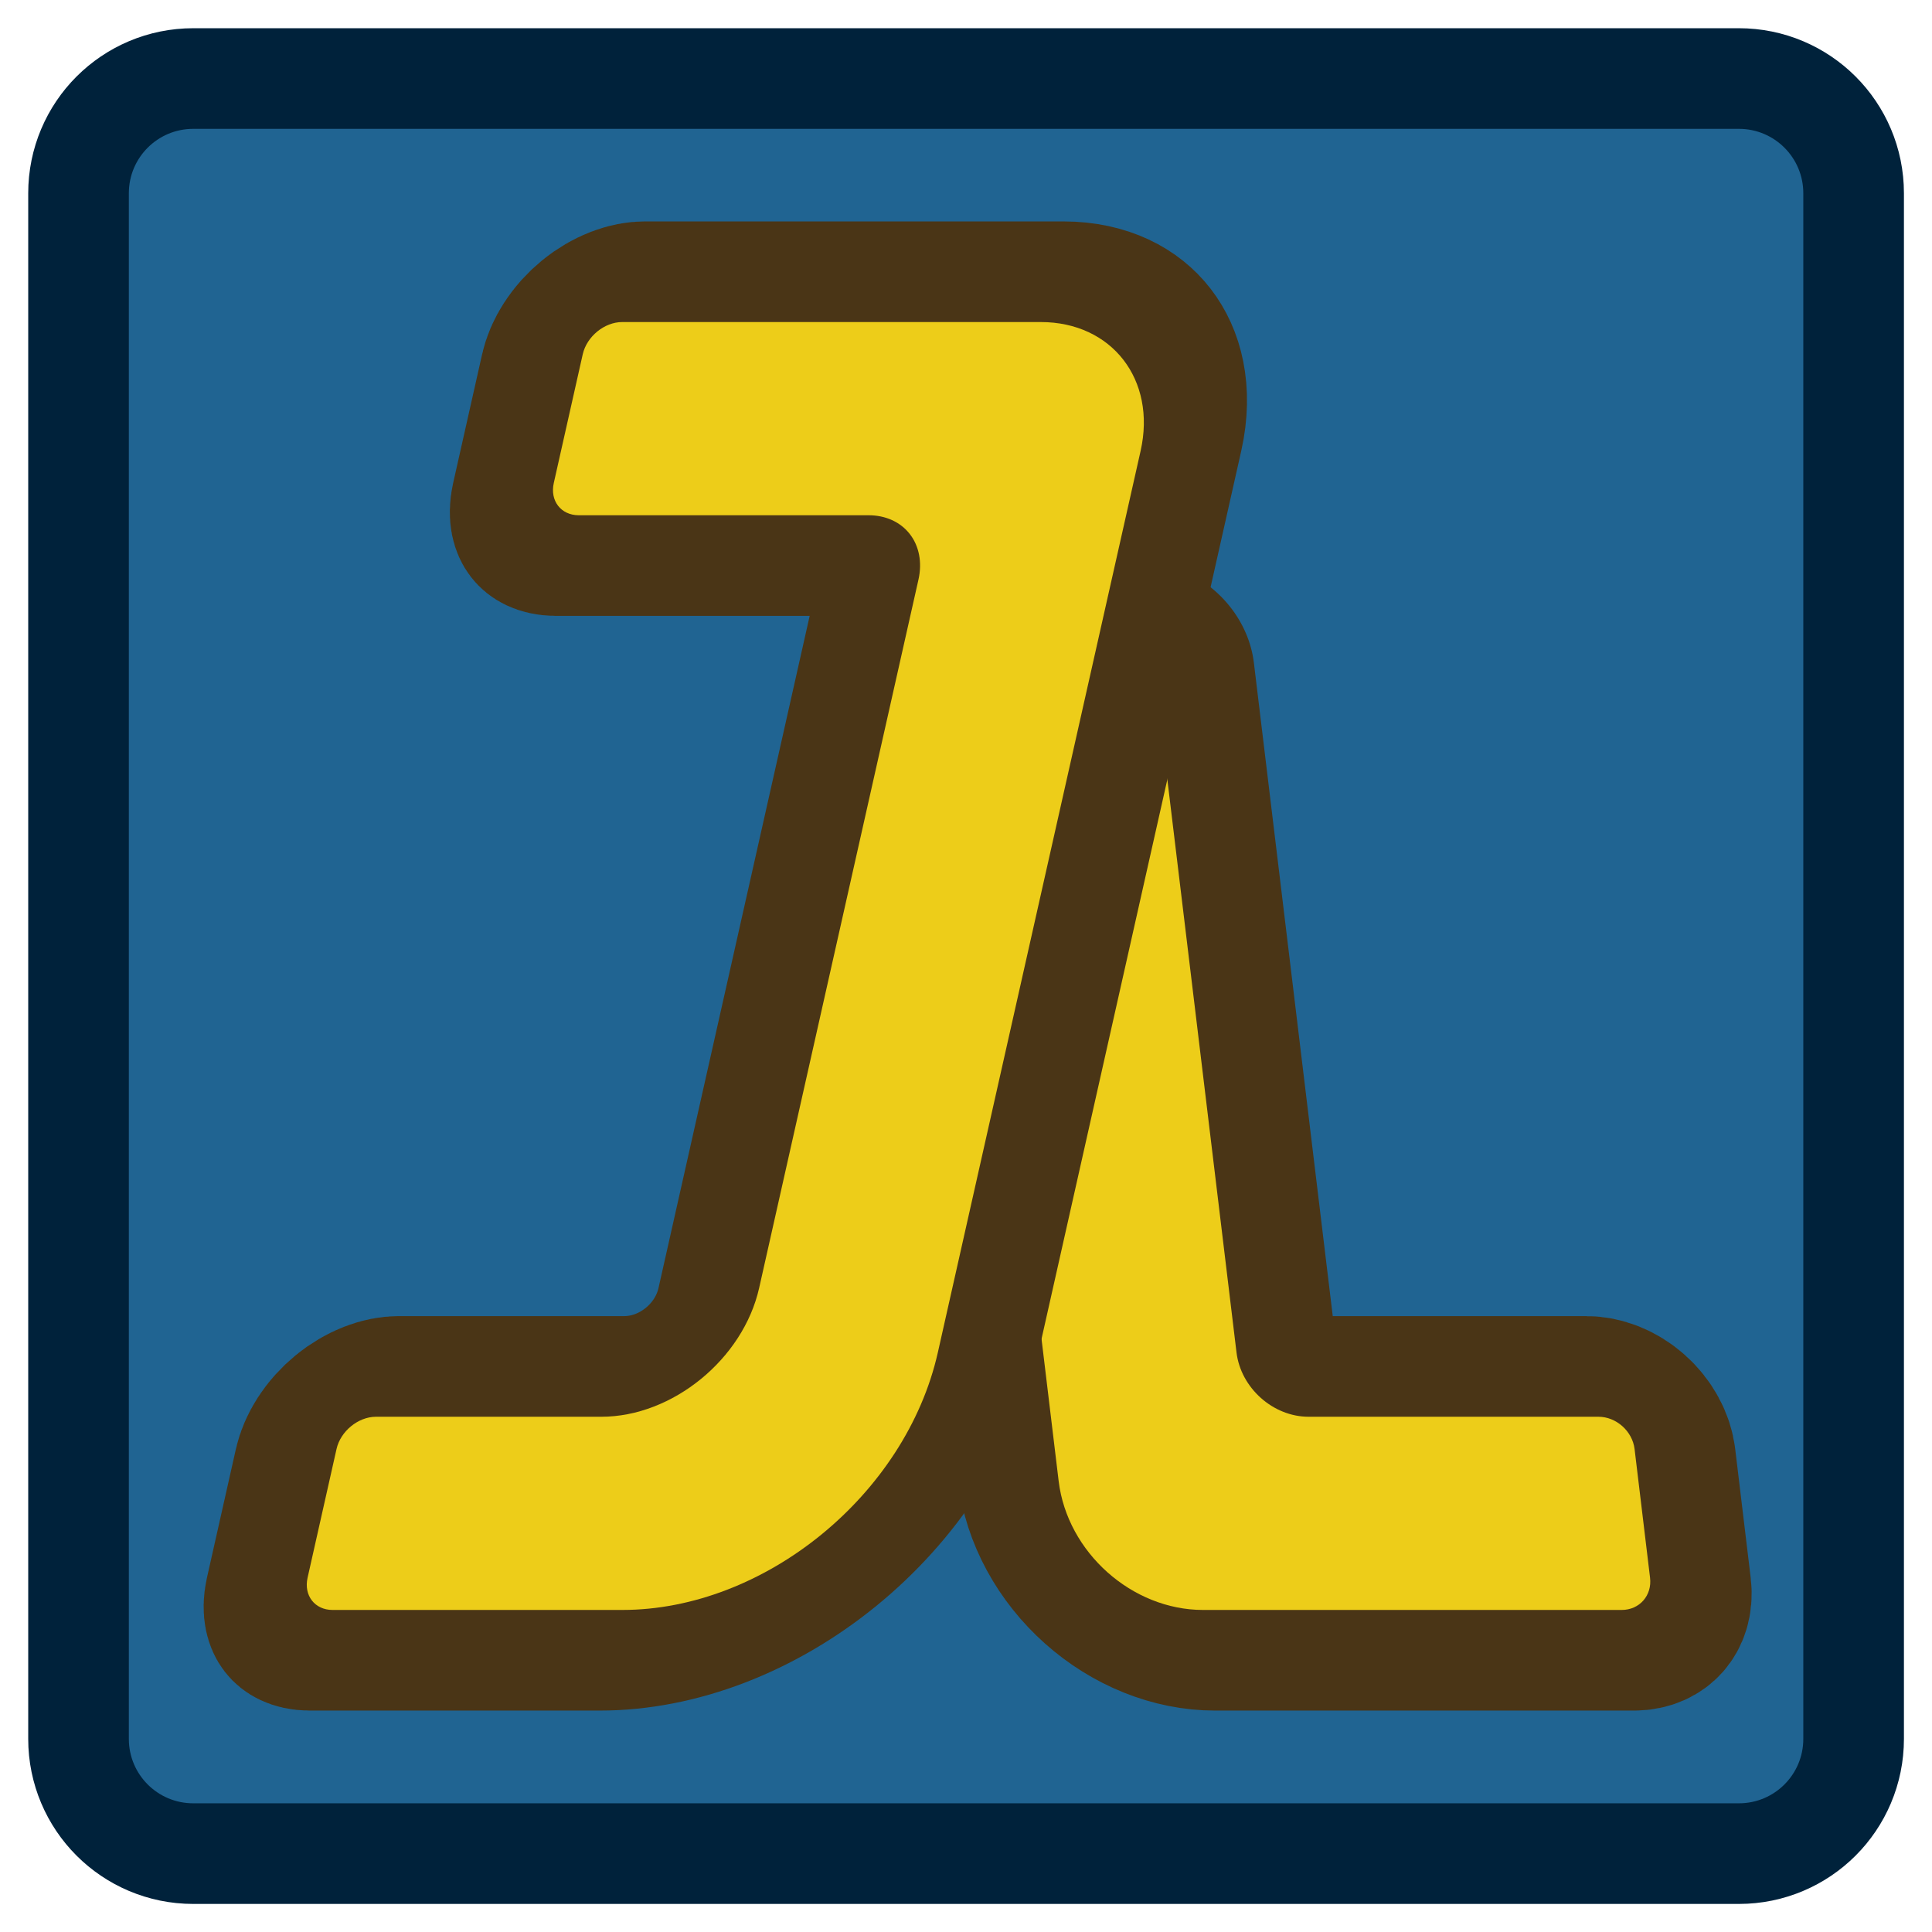
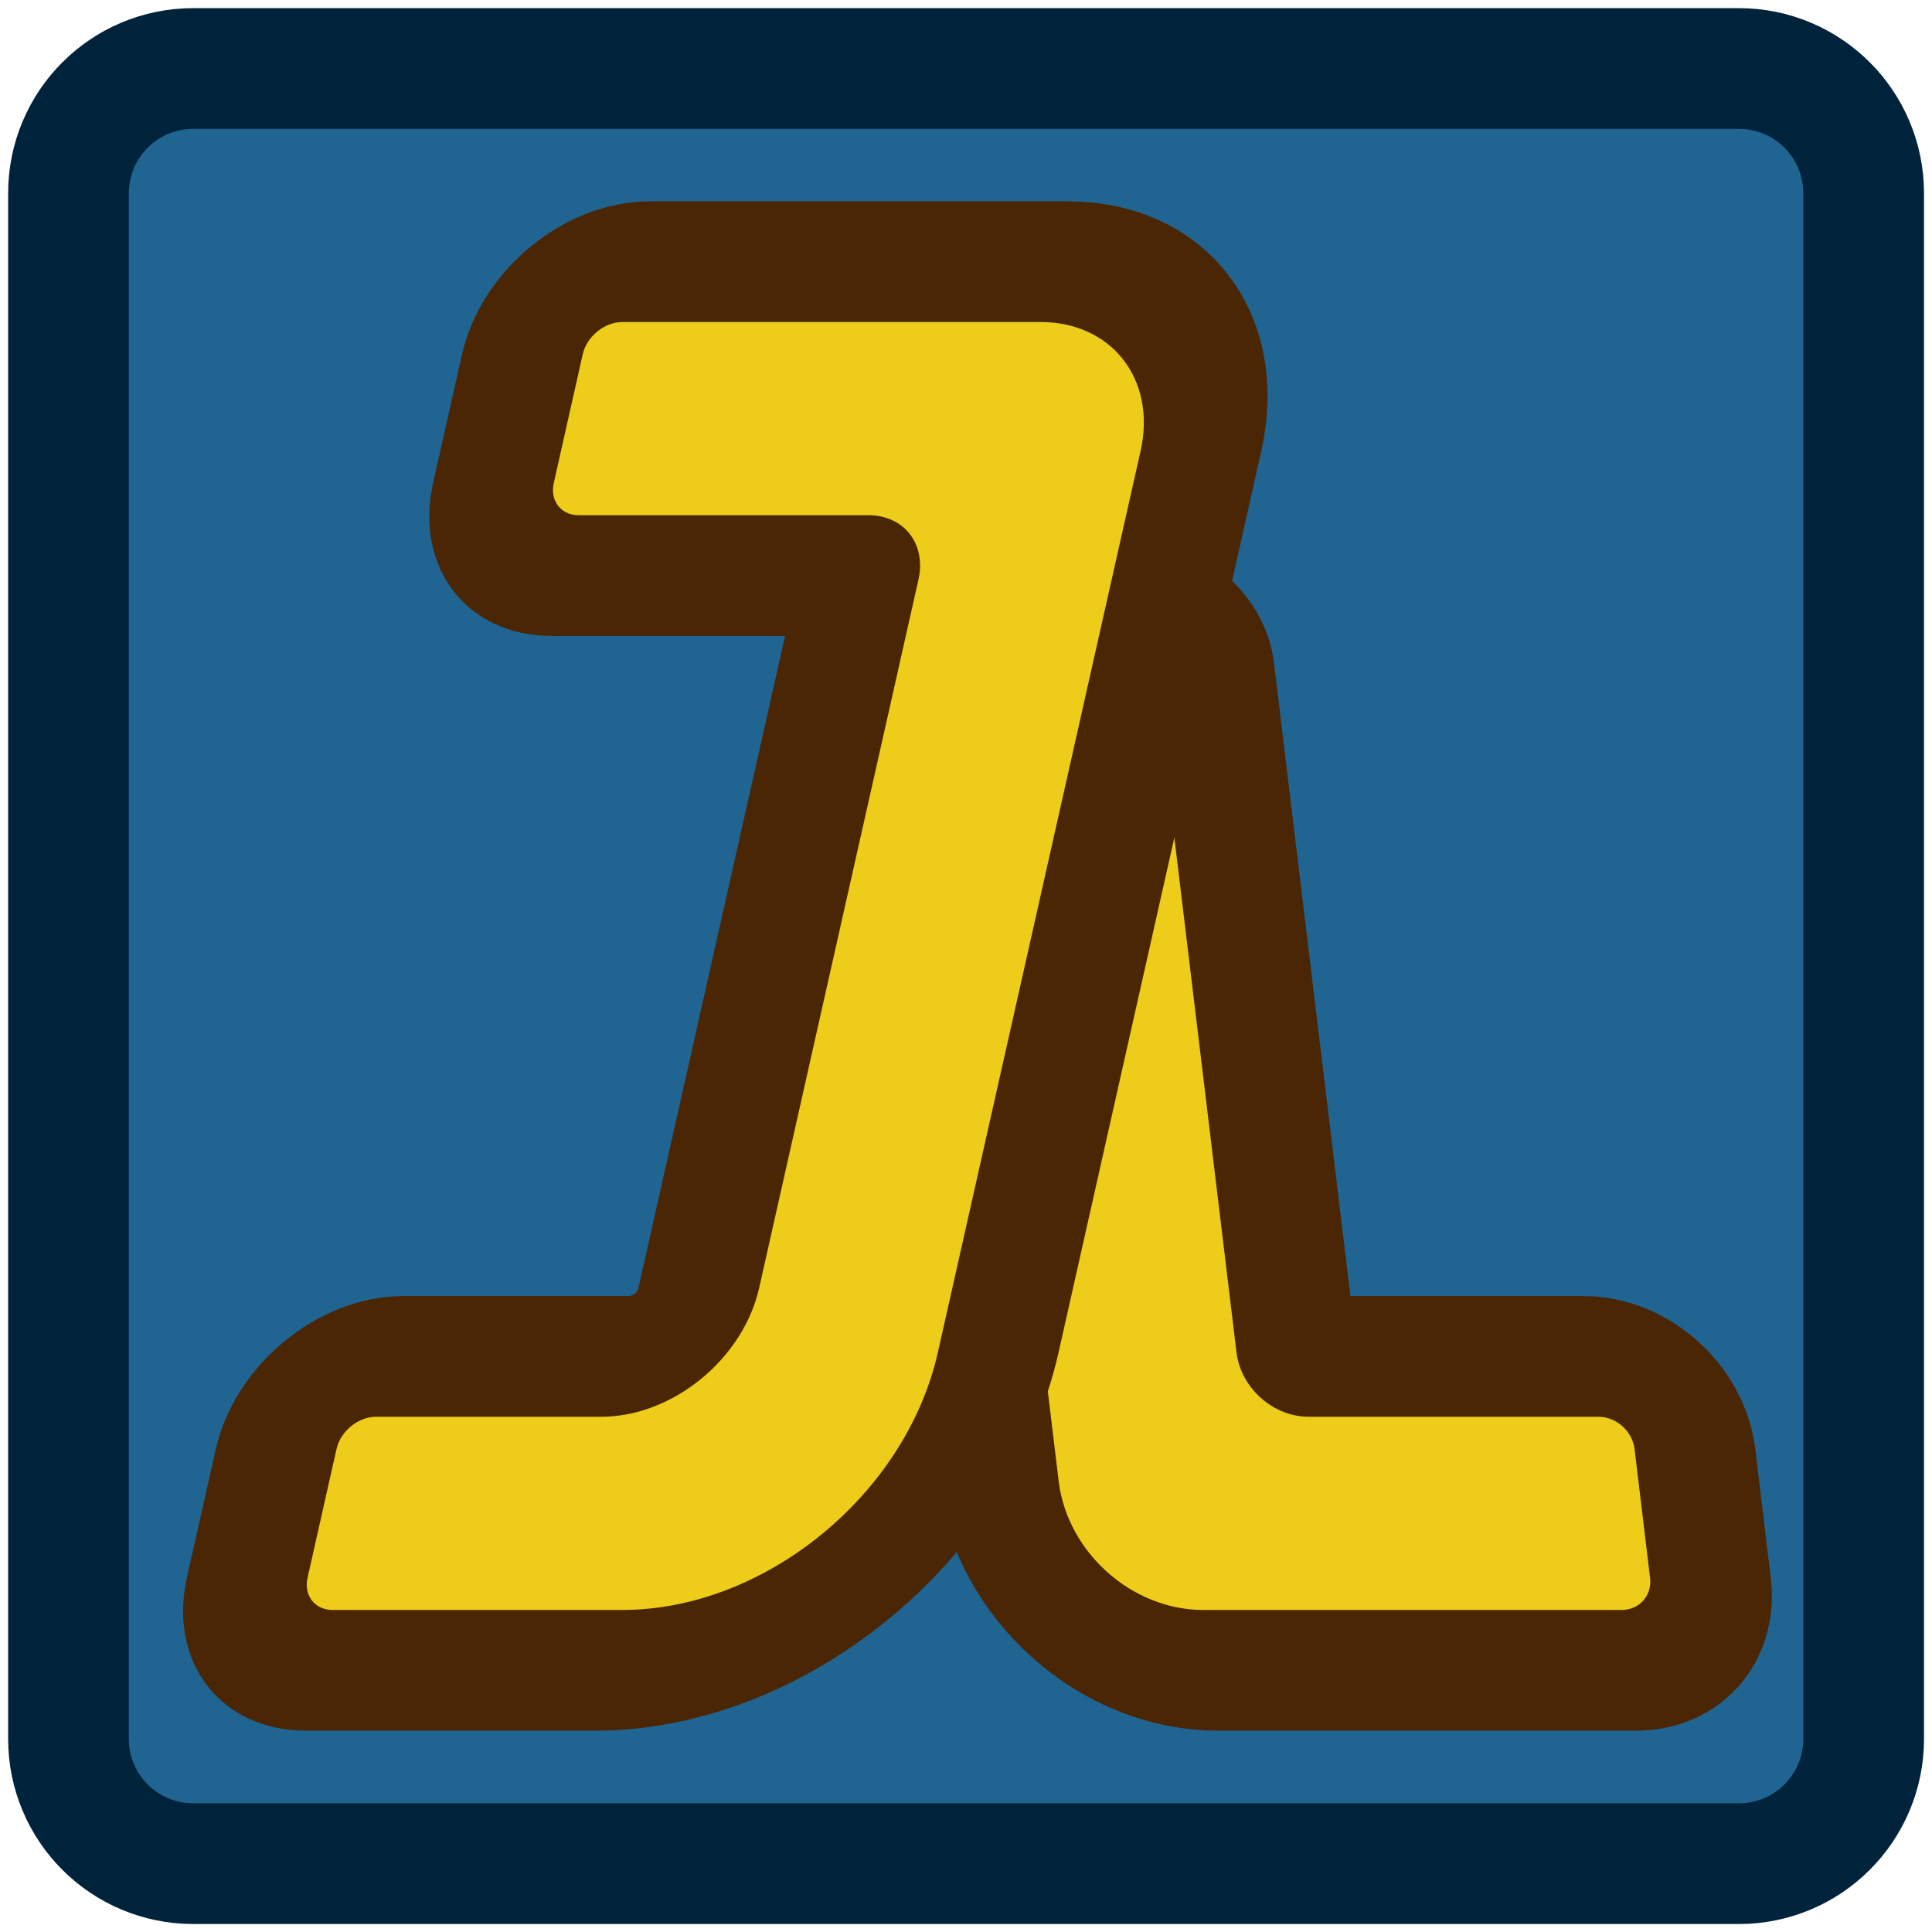
<svg xmlns="http://www.w3.org/2000/svg" xmlns:xlink="http://www.w3.org/1999/xlink" width="48" height="48" viewBox="0 0 12.7 12.7" version="1.1" id="svg1">
  <defs id="defs1">
    <pattern xlink:href="#Wave 3" preserveAspectRatio="xMidYMid" id="pattern21" patternTransform="matrix(0.21,0,0,0.21,530,595)" x="0" y="47" />
    <clipPath clipPathUnits="userSpaceOnUse" id="clipPath5">
      <rect style="fill:#000000;stroke:#000000;stroke-width:0;stroke-linejoin:bevel;paint-order:stroke markers fill;stop-color:#000000" id="rect5-4" width="20" height="200" x="530" y="595" />
    </clipPath>
    <pattern patternUnits="userSpaceOnUse" width="20" height="200" patternTransform="translate(530,595)" preserveAspectRatio="xMidYMid" style="fill:#000000" id="Wave 3">
      <path style="stroke:#000000;stroke-width:0;stroke-linejoin:bevel;paint-order:stroke markers fill;stop-color:#000000" d="m 515,695 v -35 c 0,-3.926 1.067,-7.778 3.087,-11.145 l 8.826,-14.71 C 528.933,630.778 530,626.926 530,623 v -28 h 5 v 28 c 0,3.926 -1.067,7.778 -3.087,11.145 l -8.826,14.71 C 521.067,652.222 520,656.074 520,660 v 35 z m 10,0 v -35 c 0,-3.926 1.067,-7.778 3.087,-11.145 l 8.826,-14.71 C 538.933,630.778 540,626.926 540,623 v -28 h 5 v 28 c 0,3.926 -1.067,7.778 -3.087,11.145 l -8.826,14.71 C 531.067,652.222 530,656.074 530,660 v 35 z m 10,0 v -35 c 0,-3.926 1.067,-7.778 3.087,-11.145 l 8.826,-14.71 C 548.933,630.778 550,626.926 550,623 v -28 h 5 v 28 c 0,3.926 -1.067,7.778 -3.087,11.145 l -8.826,14.71 C 541.067,652.222 540,656.074 540,660 v 35 z m 10,0 v -35 c 0,-3.926 1.067,-7.778 3.087,-11.145 l 8.826,-14.71 C 558.933,630.778 560,626.926 560,623 v -28 h 5 v 28 c 0,3.926 -1.067,7.778 -3.087,11.145 l -8.826,14.71 C 551.067,652.222 550,656.074 550,660 v 35 z m 10,0 v -35 c 0,-3.926 1.067,-7.778 3.087,-11.145 l 8.826,-14.71 C 568.933,630.778 570,626.926 570,623 v -28 h 5 v 28 c 0,3.926 -1.067,7.778 -3.087,11.145 l -8.826,14.71 C 561.067,652.222 560,656.074 560,660 v 35 z m 10,0 v -35 c 0,-3.926 1.067,-7.778 3.087,-11.145 l 8.826,-14.71 C 578.933,630.778 580,626.926 580,623 v -28 h 5 v 28 c 0,3.926 -1.067,7.778 -3.087,11.145 l -8.826,14.71 C 571.067,652.222 570,656.074 570,660 v 35 z m 10,0 v -35 c 0,-3.926 1.067,-7.778 3.087,-11.145 l 8.826,-14.71 C 588.933,630.778 590,626.926 590,623 v -28 h 5 v 28 c 0,3.926 -1.067,7.778 -3.087,11.145 l -8.826,14.71 C 581.067,652.222 580,656.074 580,660 v 35 z m -65,100 v -35 c 0,-3.926 1.067,-7.778 3.087,-11.145 l 8.826,-14.71 C 523.933,730.778 525,726.926 525,723 v -28 h 5 v 28 c 0,3.926 -1.067,7.778 -3.087,11.145 l -8.826,14.71 C 516.067,752.222 515,756.074 515,760 v 35 z m 10,0 v -35 c 0,-3.926 1.067,-7.778 3.087,-11.145 l 8.826,-14.71 C 533.933,730.778 535,726.926 535,723 v -28 h 5 v 28 c 0,3.926 -1.067,7.778 -3.087,11.145 l -8.826,14.71 C 526.067,752.222 525,756.074 525,760 v 35 z m 10,0 v -35 c 0,-3.926 1.067,-7.778 3.087,-11.145 l 8.826,-14.71 C 543.933,730.778 545,726.926 545,723 v -28 h 5 v 28 c 0,3.926 -1.067,7.778 -3.087,11.145 l -8.826,14.71 C 536.067,752.222 535,756.074 535,760 v 35 z m 10,0 v -35 c 0,-3.926 1.067,-7.778 3.087,-11.145 l 8.826,-14.71 C 553.933,730.778 555,726.926 555,723 v -28 h 5 v 28 c 0,3.926 -1.067,7.778 -3.087,11.145 l -8.826,14.71 C 546.067,752.222 545,756.074 545,760 v 35 z m 10,0 v -35 c 0,-3.926 1.067,-7.778 3.087,-11.145 l 8.826,-14.71 C 563.933,730.778 565,726.926 565,723 v -28 h 5 v 28 c 0,3.926 -1.067,7.778 -3.087,11.145 l -8.826,14.71 C 556.067,752.222 555,756.074 555,760 v 35 z m 10,0 v -35 c 0,-3.926 1.067,-7.778 3.087,-11.145 l 8.826,-14.71 C 573.933,730.778 575,726.926 575,723 v -28 h 5 v 28 c 0,3.926 -1.067,7.778 -3.087,11.145 l -8.826,14.71 C 566.067,752.222 565,756.074 565,760 v 35 z m 10,0 v -35 c 0,-3.926 1.067,-7.778 3.087,-11.145 l 8.826,-14.71 C 583.933,730.778 585,726.926 585,723 v -28 h 5 v 28 c 0,3.926 -1.067,7.778 -3.087,11.145 l -8.826,14.71 C 576.067,752.222 575,756.074 575,760 v 35 z" id="path5-2" clip-path="url(#clipPath5)" transform="translate(-530,-595)" />
    </pattern>
  </defs>
  <g id="layer1">
-     <rect style="fill:#206492;fill-opacity:1;stroke:#00223b;stroke-width:1.323;stroke-linecap:butt;stroke-linejoin:round;stroke-dasharray:none;stroke-opacity:1;paint-order:stroke fill markers" id="rect4" width="11.007" height="11.007" x="0.847" y="0.847" ry="0.423" />
+     <rect style="fill:#206492;fill-opacity:1;stroke:#00233c;stroke-width:1.587;stroke-linecap:butt;stroke-linejoin:round;stroke-dasharray:none;stroke-opacity:1;paint-order:stroke fill markers" id="rect4" width="11.007" height="11.007" x="0.847" y="0.847" ry="0.423" />
    <rect style="opacity:0.1;fill:url(#pattern21);fill-opacity:1;stroke:none;stroke-width:0.794;stroke-linecap:butt;stroke-linejoin:round;stroke-dasharray:none;stroke-opacity:1;paint-order:stroke fill markers" id="rect13" width="11.007" height="11.007" x="0.847" y="0.847" ry="0.423" />
-     <path style="fill:#edcd19;fill-opacity:1;stroke:#4a3516;stroke-width:1.323;stroke-linecap:butt;stroke-linejoin:round;stroke-dasharray:none;stroke-opacity:1;paint-order:stroke fill markers" d="M 8.043,4.357 6.773,8.035 6.773,9.737 a 0.847,0.847 0 0 0 0.847,0.846 H 10.372 a 0.212,0.212 0 0 0 0.212,-0.212 l 1.95e-4,-0.846 A 0.212,0.212 0 0 0 10.372,9.313 H 8.467 a 0.423,0.423 18.435 0 1 -0.423,-0.423 z" transform="matrix(1,0,0.1204987,1,-0.987094,4.008274e-7)" id="path11" />
-     <path style="fill:#edcd19;fill-opacity:1;stroke:#4a3516;stroke-width:1.323;stroke-linecap:butt;stroke-linejoin:round;stroke-dasharray:none;stroke-opacity:1;paint-order:stroke fill markers" d="M 4.233,10.583 H 2.328 A 0.212,0.212 45 0 1 2.117,10.372 V 9.525 A 0.212,0.212 135 0 1 2.328,9.313 h 1.482 a 0.847,0.847 135 0 0 0.847,-0.847 V 3.81 A 0.423,0.423 45 0 0 4.233,3.387 H 2.328 A 0.212,0.212 45 0 1 2.117,3.175 V 2.329 A 0.212,0.212 135 0 1 2.329,2.117 h 2.751 a 0.847,0.847 45 0 1 0.847,0.847 l 0,5.927 A 1.693,1.693 135 0 1 4.233,10.583 Z" id="path1" transform="matrix(1,0,-0.2249023,1,2.237403,2.0082741e-7)" />
+     <path style="fill:#edcd19;fill-opacity:1;stroke:#4a2605;stroke-width:1.587;stroke-linecap:butt;stroke-linejoin:round;stroke-dasharray:none;stroke-opacity:1;paint-order:stroke fill markers" d="M 8.043,4.357 6.773,8.035 6.773,9.737 a 0.847,0.847 0 0 0 0.847,0.846 H 10.372 a 0.212,0.212 0 0 0 0.212,-0.212 l 1.95e-4,-0.846 A 0.212,0.212 0 0 0 10.372,9.313 H 8.467 a 0.423,0.423 18.435 0 1 -0.423,-0.423 z" transform="matrix(1,0,0.1204987,1,-0.987094,4.008274e-7)" id="path11" />
+     <path style="fill:#edcd19;fill-opacity:1;stroke:#4a2605;stroke-width:1.587;stroke-linecap:butt;stroke-linejoin:round;stroke-dasharray:none;stroke-opacity:1;paint-order:stroke fill markers" d="M 4.233,10.583 H 2.328 A 0.212,0.212 45 0 1 2.117,10.372 V 9.525 A 0.212,0.212 135 0 1 2.328,9.313 h 1.482 a 0.847,0.847 135 0 0 0.847,-0.847 V 3.81 A 0.423,0.423 45 0 0 4.233,3.387 H 2.328 A 0.212,0.212 45 0 1 2.117,3.175 V 2.329 A 0.212,0.212 135 0 1 2.329,2.117 h 2.751 a 0.847,0.847 45 0 1 0.847,0.847 l 0,5.927 A 1.693,1.693 135 0 1 4.233,10.583 Z" id="path1" transform="matrix(1,0,-0.2249023,1,2.237403,2.0082741e-7)" />
  </g>
</svg>
